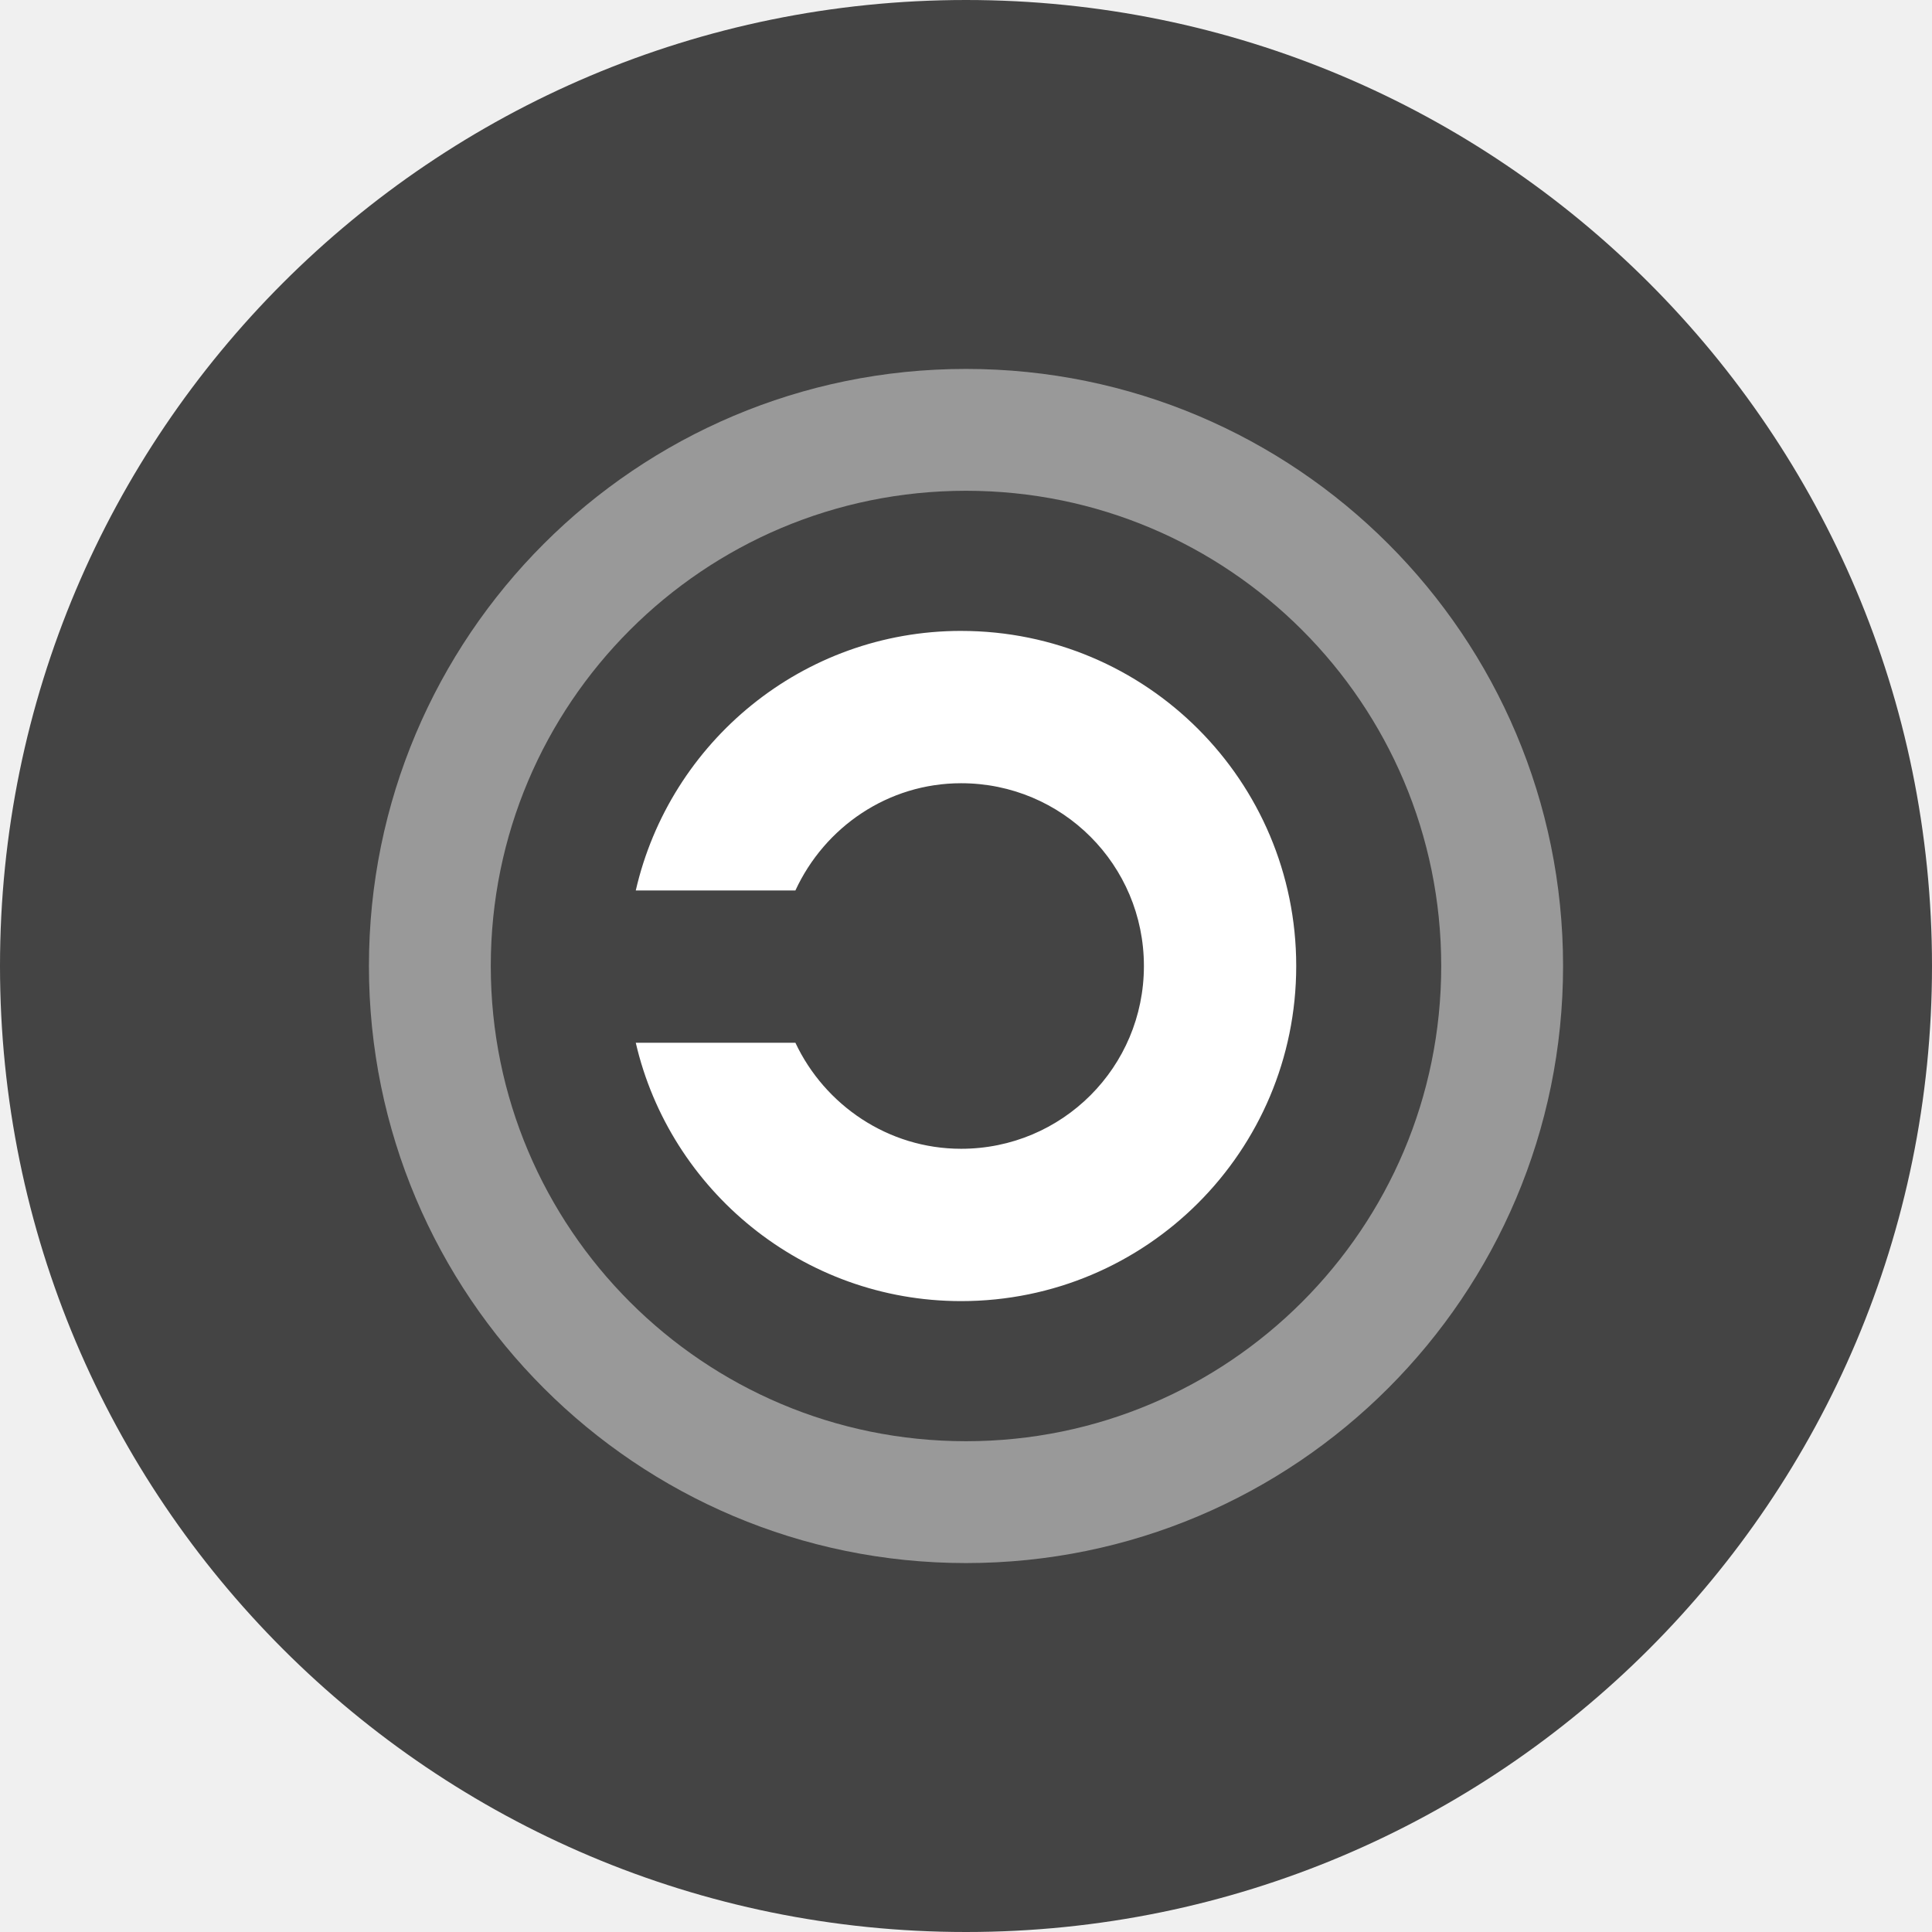
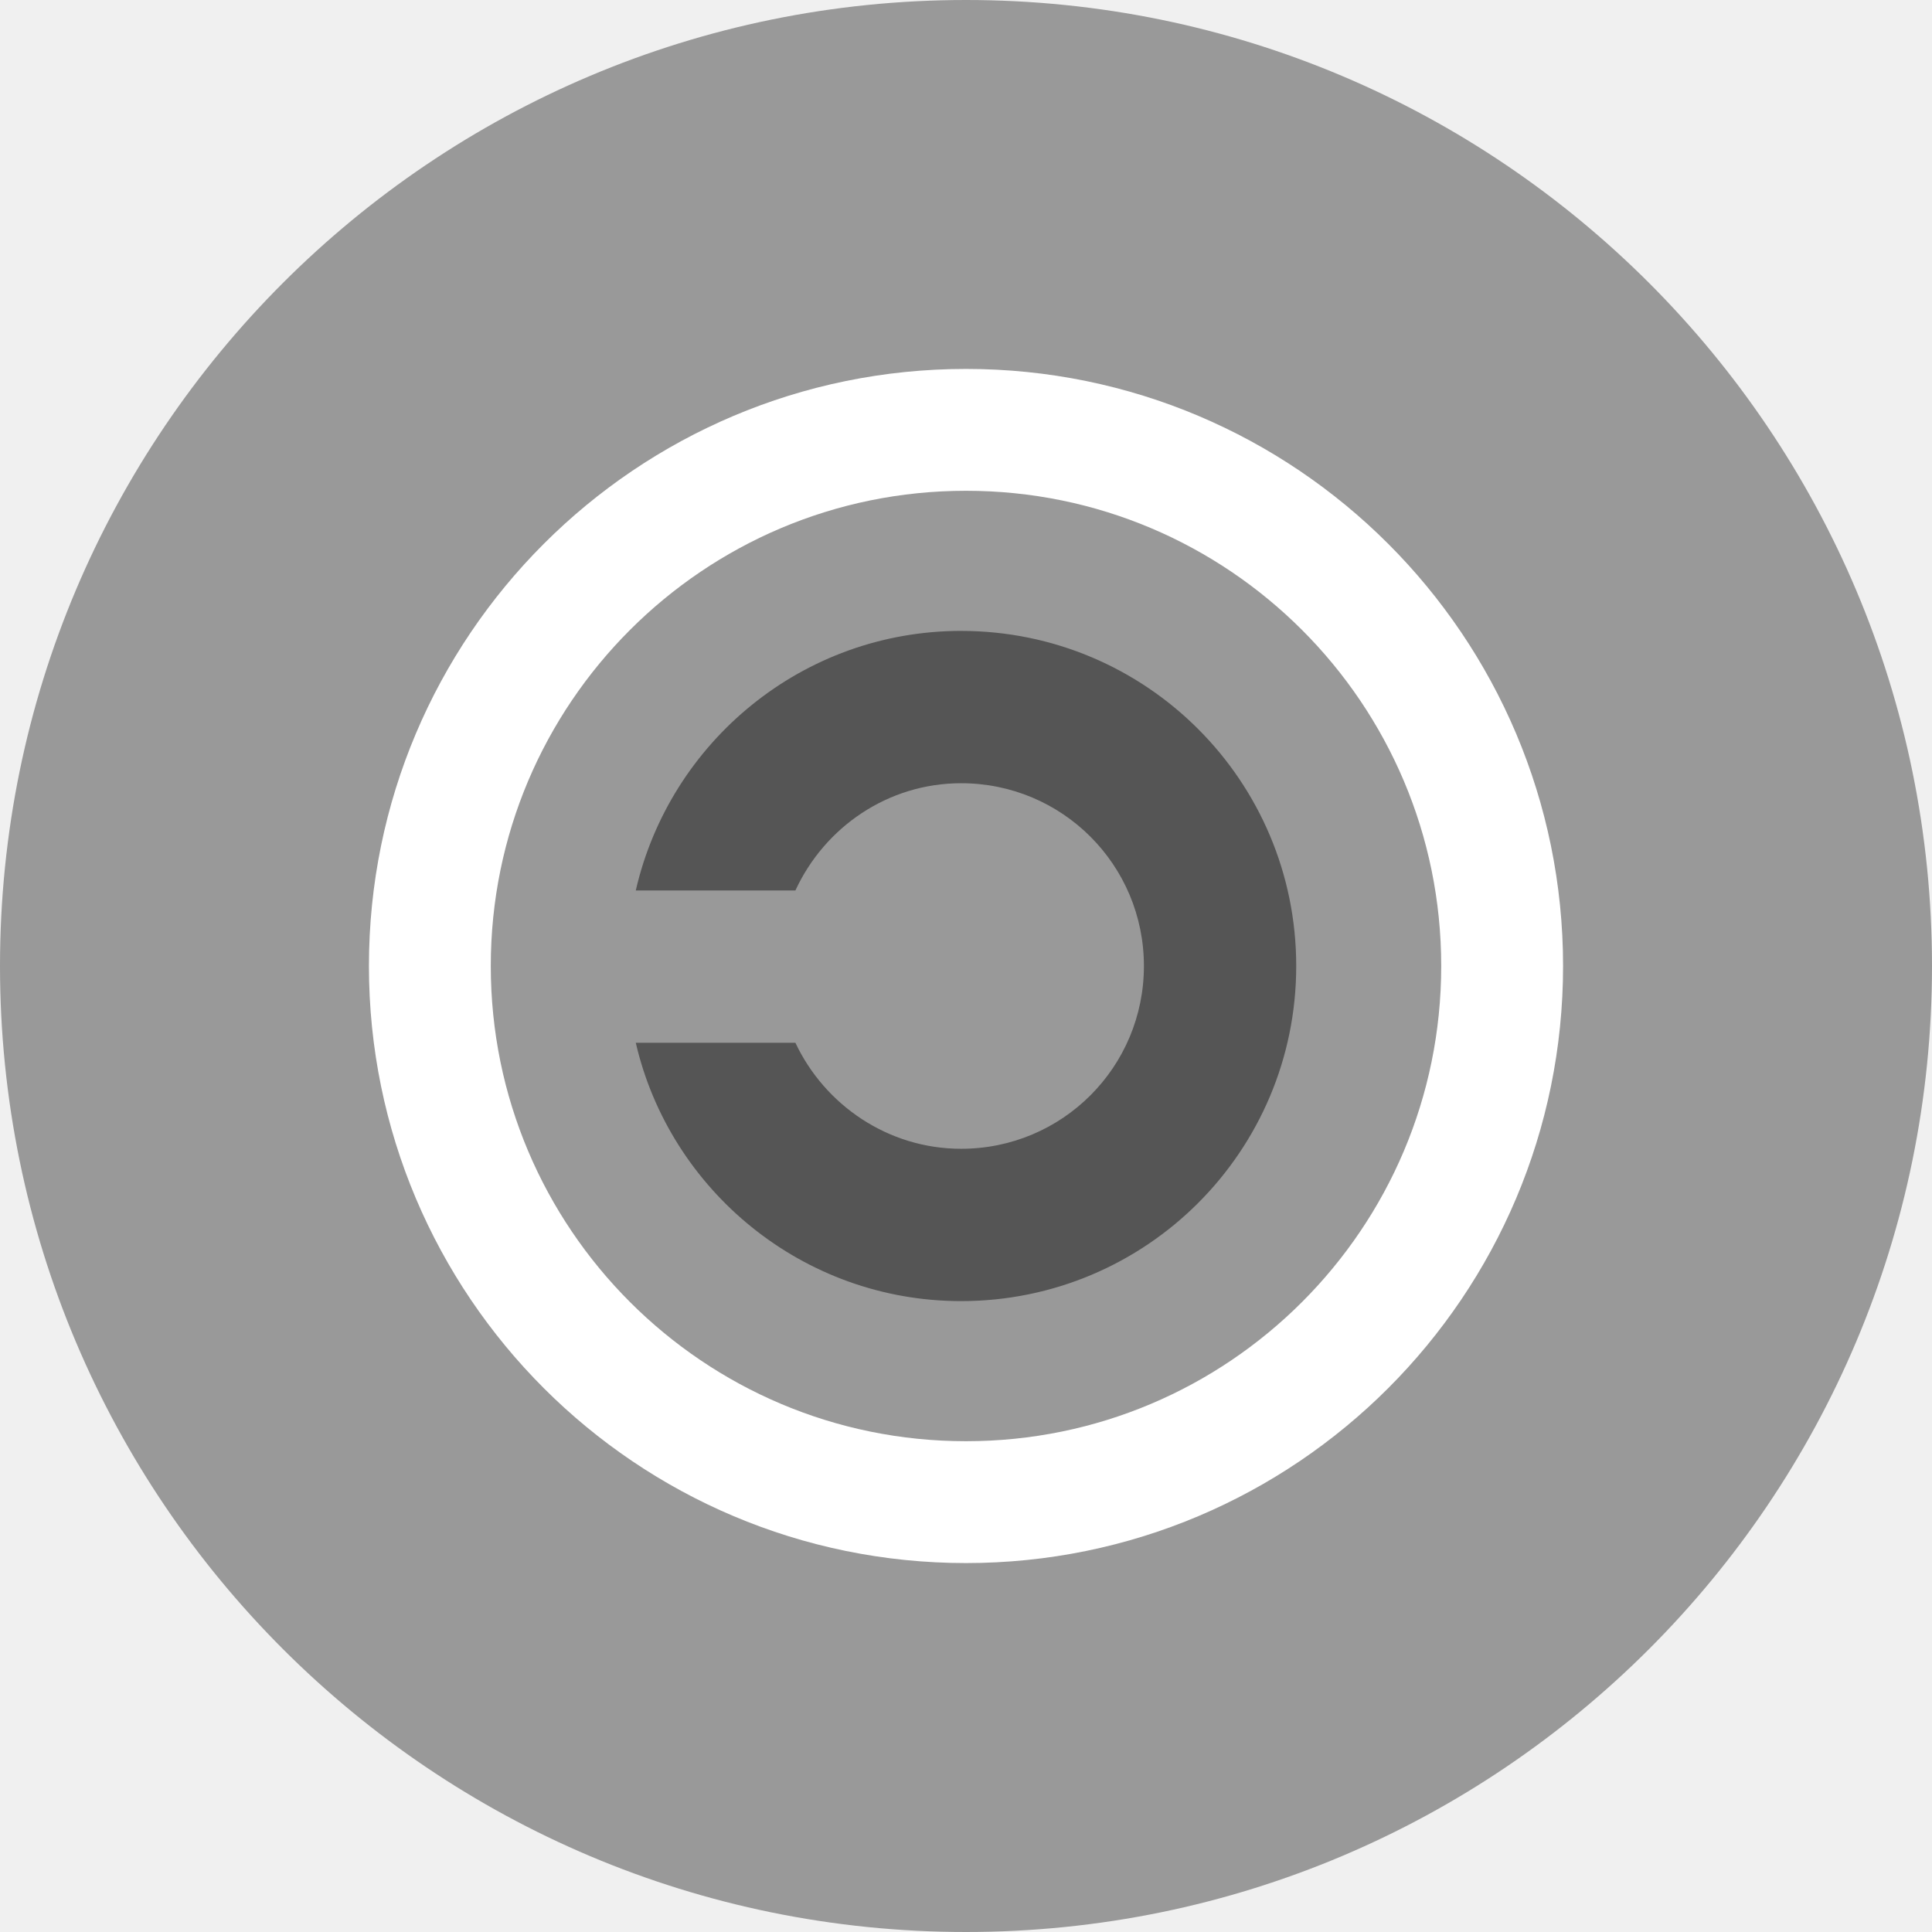
<svg xmlns="http://www.w3.org/2000/svg" width="128" height="128" id="svg2" version="1.1">
  <defs id="defs4" />
  <g id="layer1" transform="translate(0,-924.3622)">
    <g style="stroke:none;display:block" id="layer4" transform="matrix(0.08798405,0,0,0.08595212,-111.8014,1023.288)" />
-     <path style="fill:#444444;fill-opacity:1;fill-rule:nonzero;stroke:none" id="path2987" d="M 100,58 A 40,40 0 0 1 60,98 40,40 0 0 1 20,58 40,40 0 0 1 60,18 40,40 0 0 1 100,58 Z" transform="matrix(1.6,0,0,1.6,-32,895.5622)" />
-     <circle style="fill:none;stroke:#999999;stroke-width:8.073;stroke-opacity:1" cx="64" cy="988.362" r="35.521" id="circle4" />
-     <path d="m 63.677,966.161 c -10.495,0 -19.295,7.346 -21.555,17.196 h 10.576 c 1.938,-4.198 6.135,-7.104 10.979,-7.104 6.701,0 12.11,5.409 12.11,12.11 0,6.701 -5.409,12.109 -12.11,12.109 -4.844,0 -9.042,-2.906 -10.979,-7.023 H 42.122 c 2.26,9.768 11.06,17.115 21.555,17.115 12.271,0 22.201,-9.93 22.201,-22.201 0,-12.271 -9.93,-22.201 -22.201,-22.201 z" id="path6" style="fill:#ffffff;fill-opacity:1;stroke-width:1.014" />
+     <path style="fill:#999999;fill-opacity:1;fill-rule:nonzero;stroke:none" id="path2987" d="M 100,58 A 40,40 0 0 1 60,98 40,40 0 0 1 20,58 40,40 0 0 1 60,18 40,40 0 0 1 100,58 Z" transform="matrix(1.6,0,0,1.6,-32,895.5622)" />
+     <circle style="fill:none;stroke:#ffffff;stroke-width:8.073;stroke-opacity:1" cx="64" cy="988.362" r="35.521" id="circle4" />
+     <path d="m 63.677,966.161 c -10.495,0 -19.295,7.346 -21.555,17.196 h 10.576 c 1.938,-4.198 6.135,-7.104 10.979,-7.104 6.701,0 12.11,5.409 12.11,12.11 0,6.701 -5.409,12.109 -12.11,12.109 -4.844,0 -9.042,-2.906 -10.979,-7.023 H 42.122 c 2.26,9.768 11.06,17.115 21.555,17.115 12.271,0 22.201,-9.93 22.201,-22.201 0,-12.271 -9.93,-22.201 -22.201,-22.201 z" id="path6" style="fill:#555555;fill-opacity:1;stroke-width:1.014" />
  </g>
</svg>
